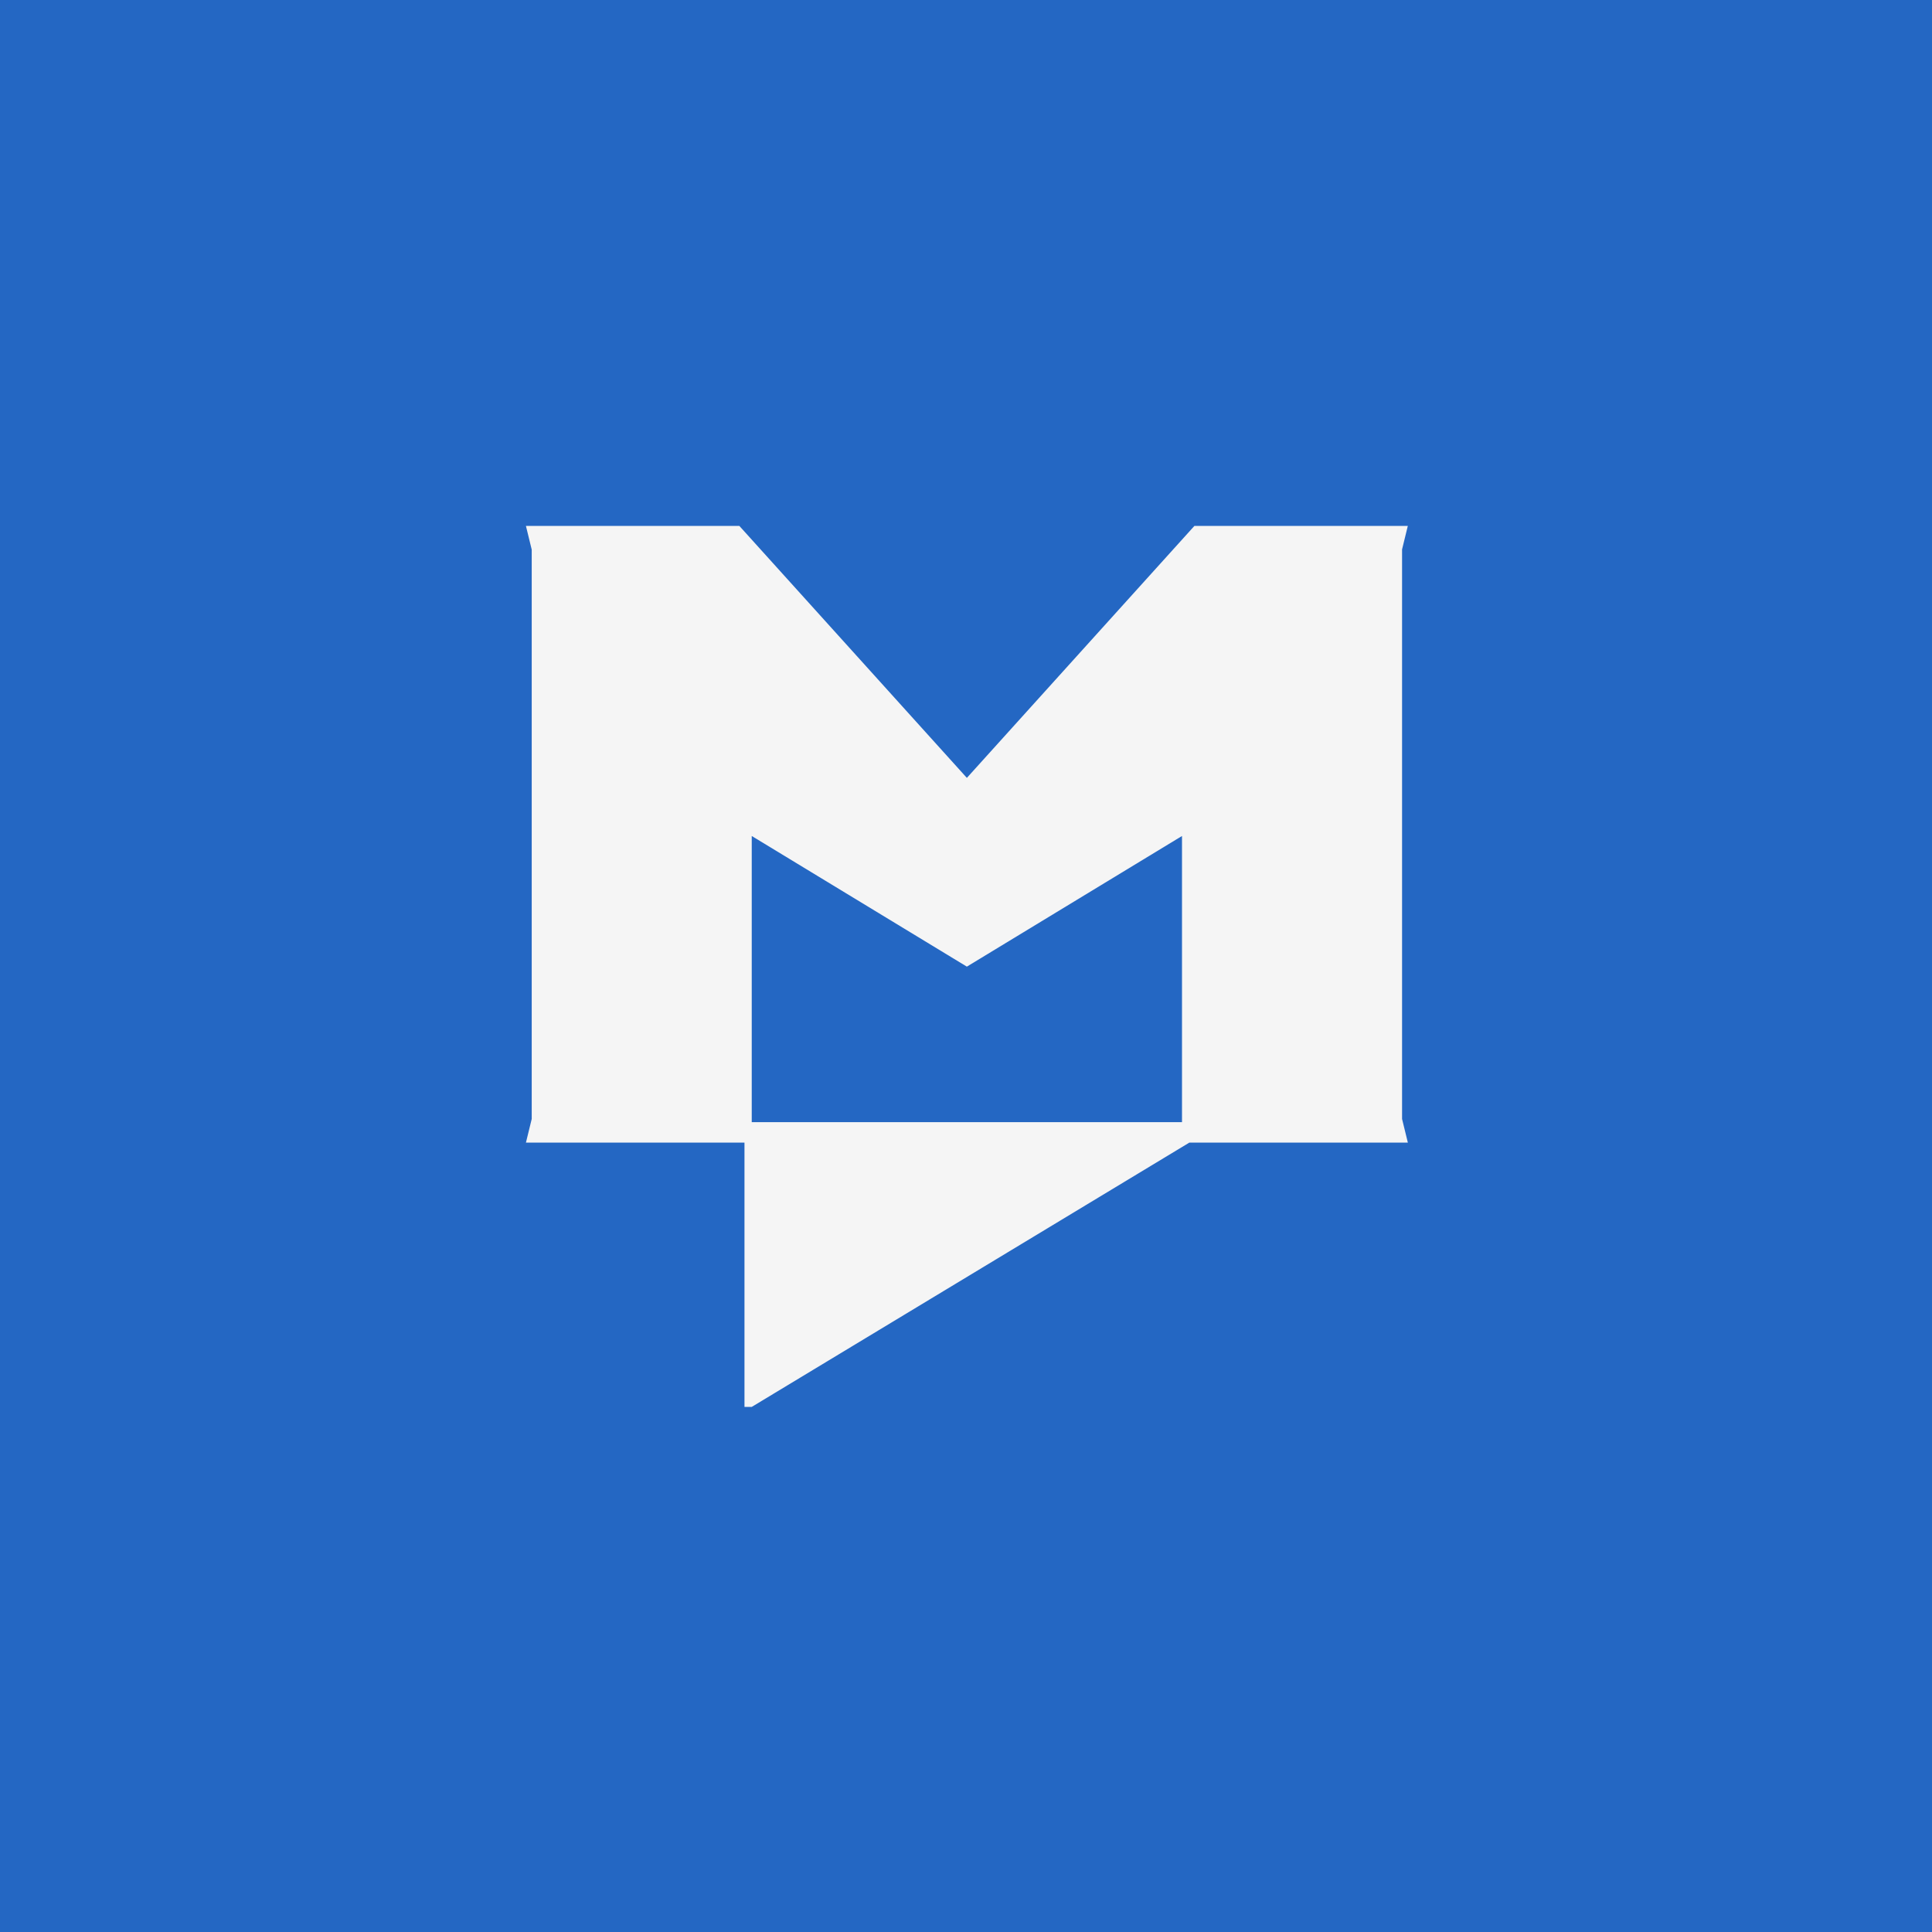
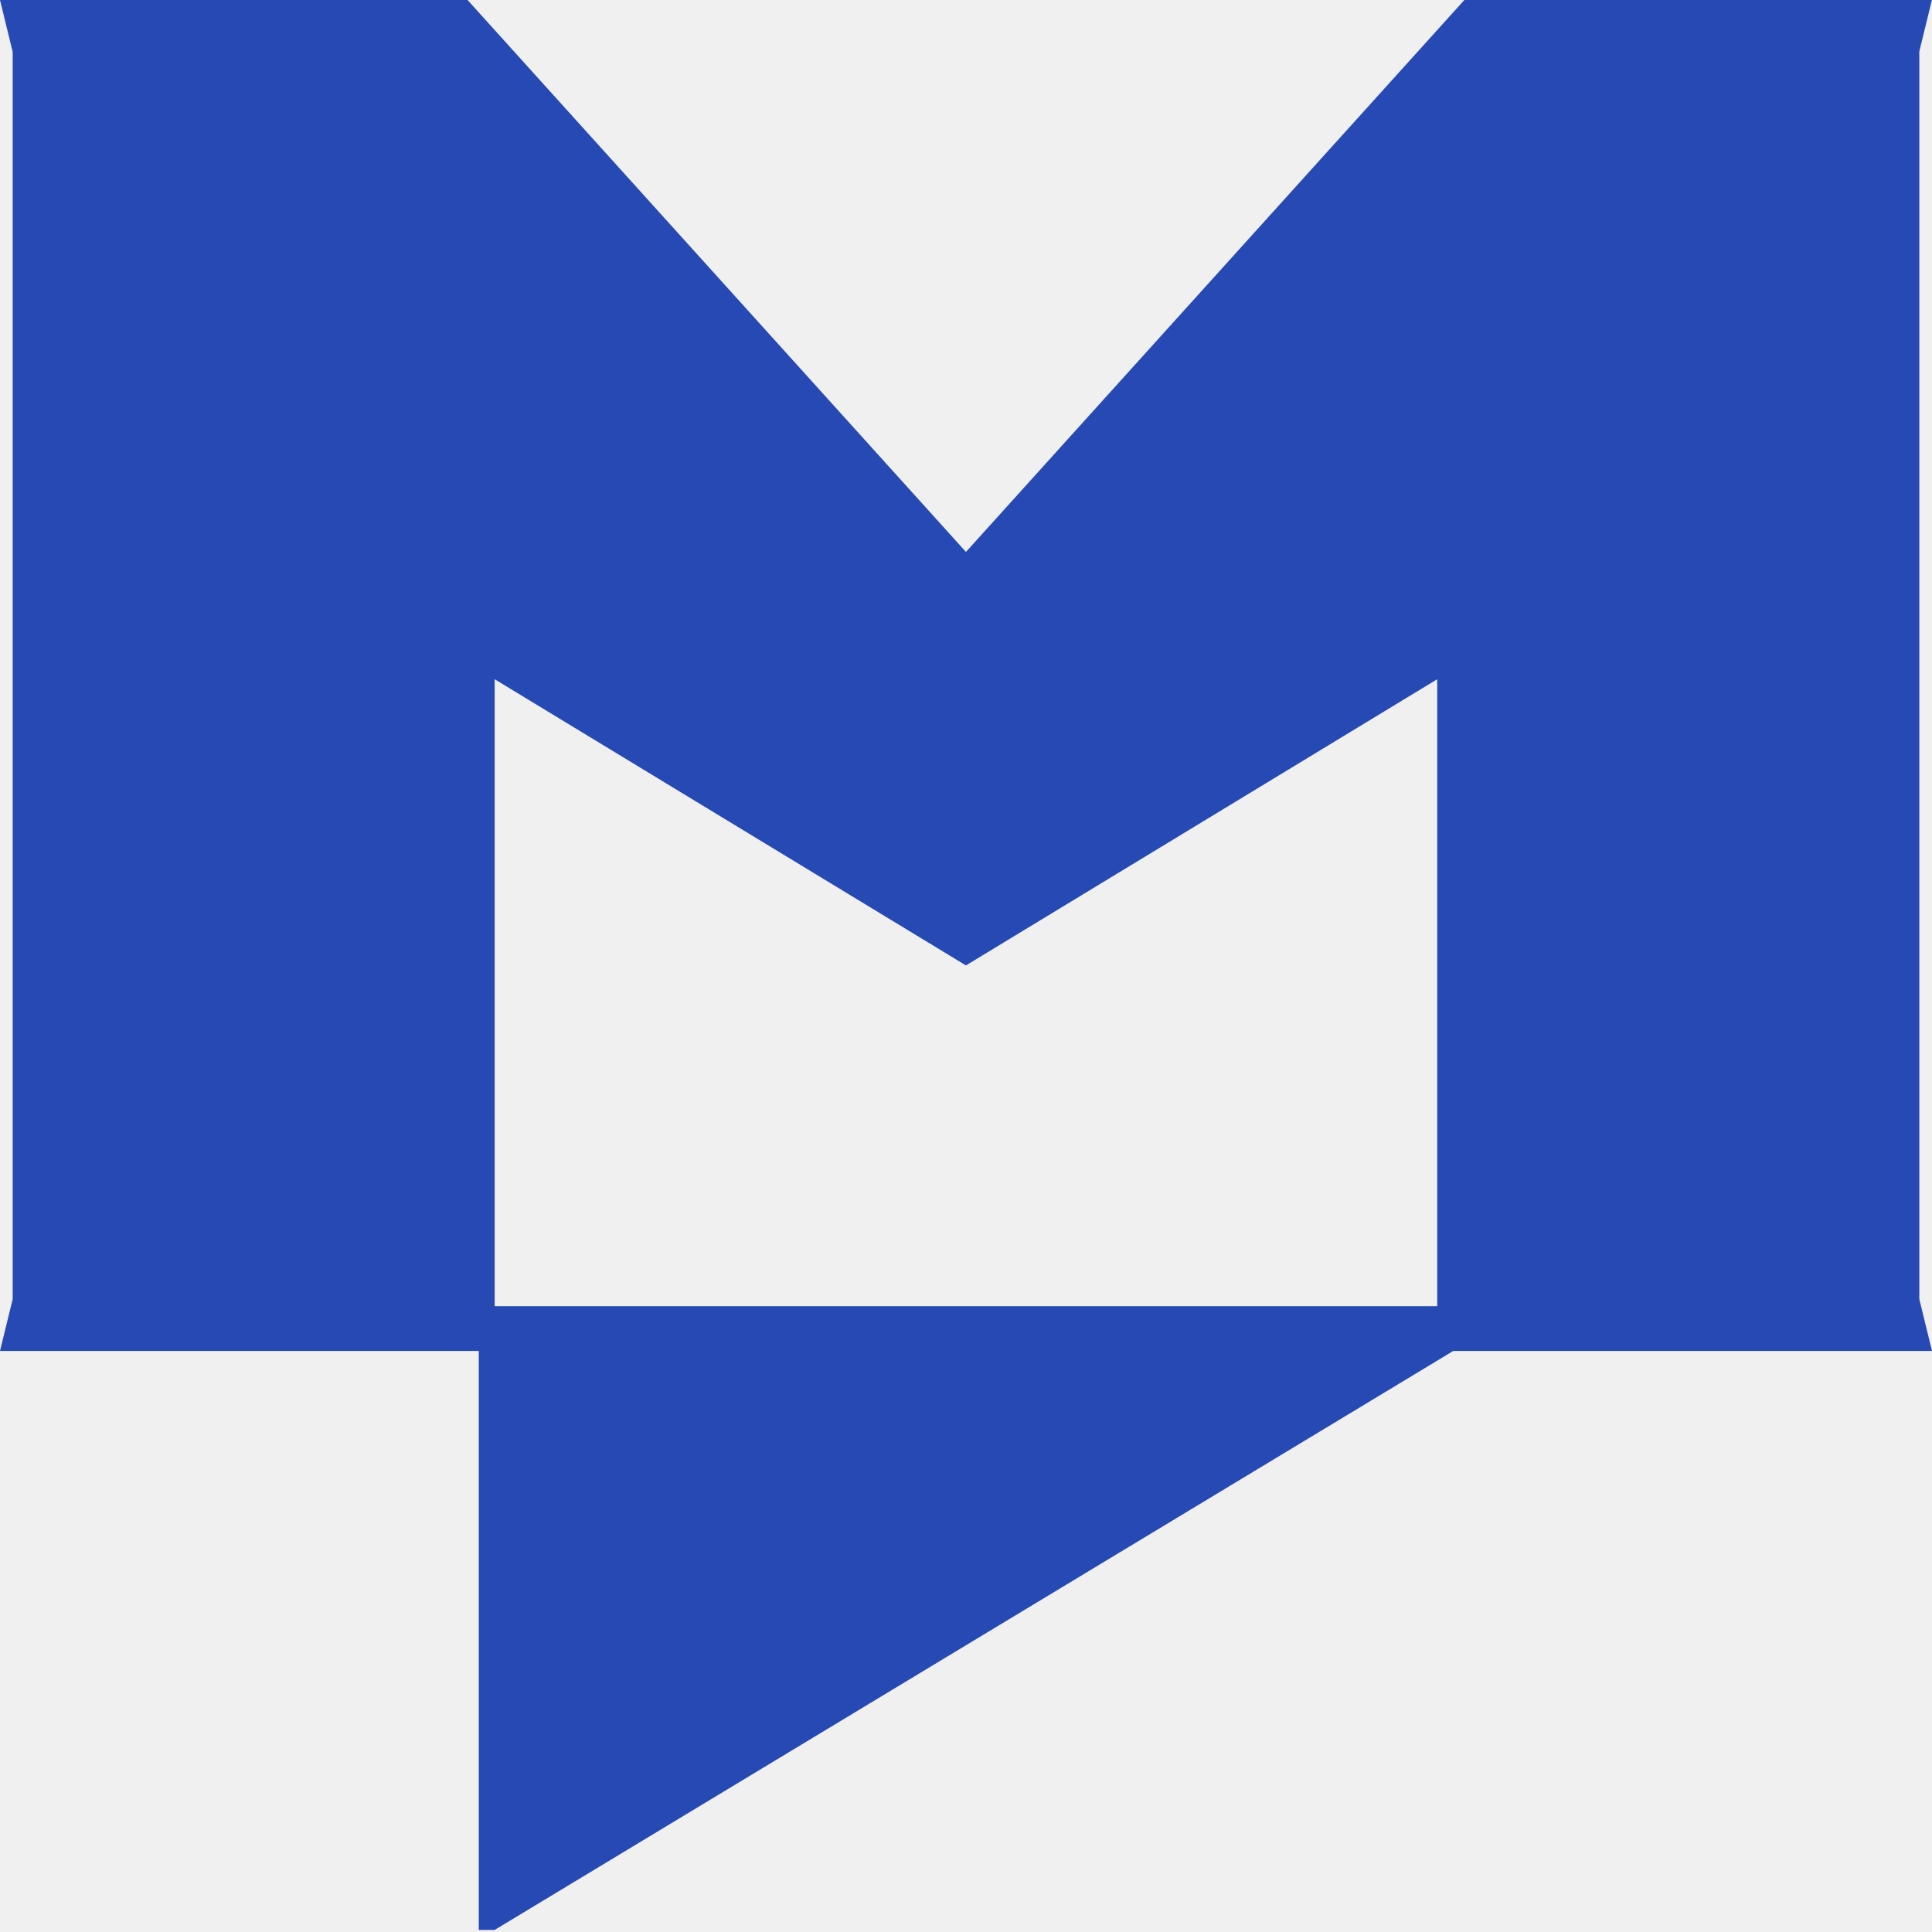
- <svg xmlns="http://www.w3.org/2000/svg" width="1080" height="1080" viewBox="0 0 1080 1080" fill="none">
-   <g clip-path="url(#clip0_600_12834)">
-     <path d="M1080 0H0V1080H1080V0Z" fill="#2467C3" />
-     <path d="M540.486 434.838L667.668 294H786.973L783.738 307.232H783.765V625.504L787 638.736H664.83L420.227 786.47H416.169V638.736H294L297.235 625.504V307.232L294 294H413.306L540.486 434.838ZM540.485 540.354L420.226 467.322V627.307H660.745V467.322L540.485 540.354Z" fill="#F5F5F5" />
-   </g>
-   <defs>
-     <clipPath id="clip0_600_12834">
-       <rect width="1080" height="1080" fill="white" />
-     </clipPath>
-   </defs>
+ <svg xmlns="http://www.w3.org/2000/svg" width="493" height="493" viewBox="0 0 493 493" fill="none">
+   <path d="M246.486 140.838L373.668 0H492.973L489.738 13.232H489.765V331.504L493 344.736H370.83L126.227 492.47H122.169V344.736H0L3.235 331.504V13.232L0 0H119.306L246.486 140.838ZM246.485 246.354L126.226 173.322V333.307H366.745V173.322L246.485 246.354Z" fill="#2649B3" />
</svg>
